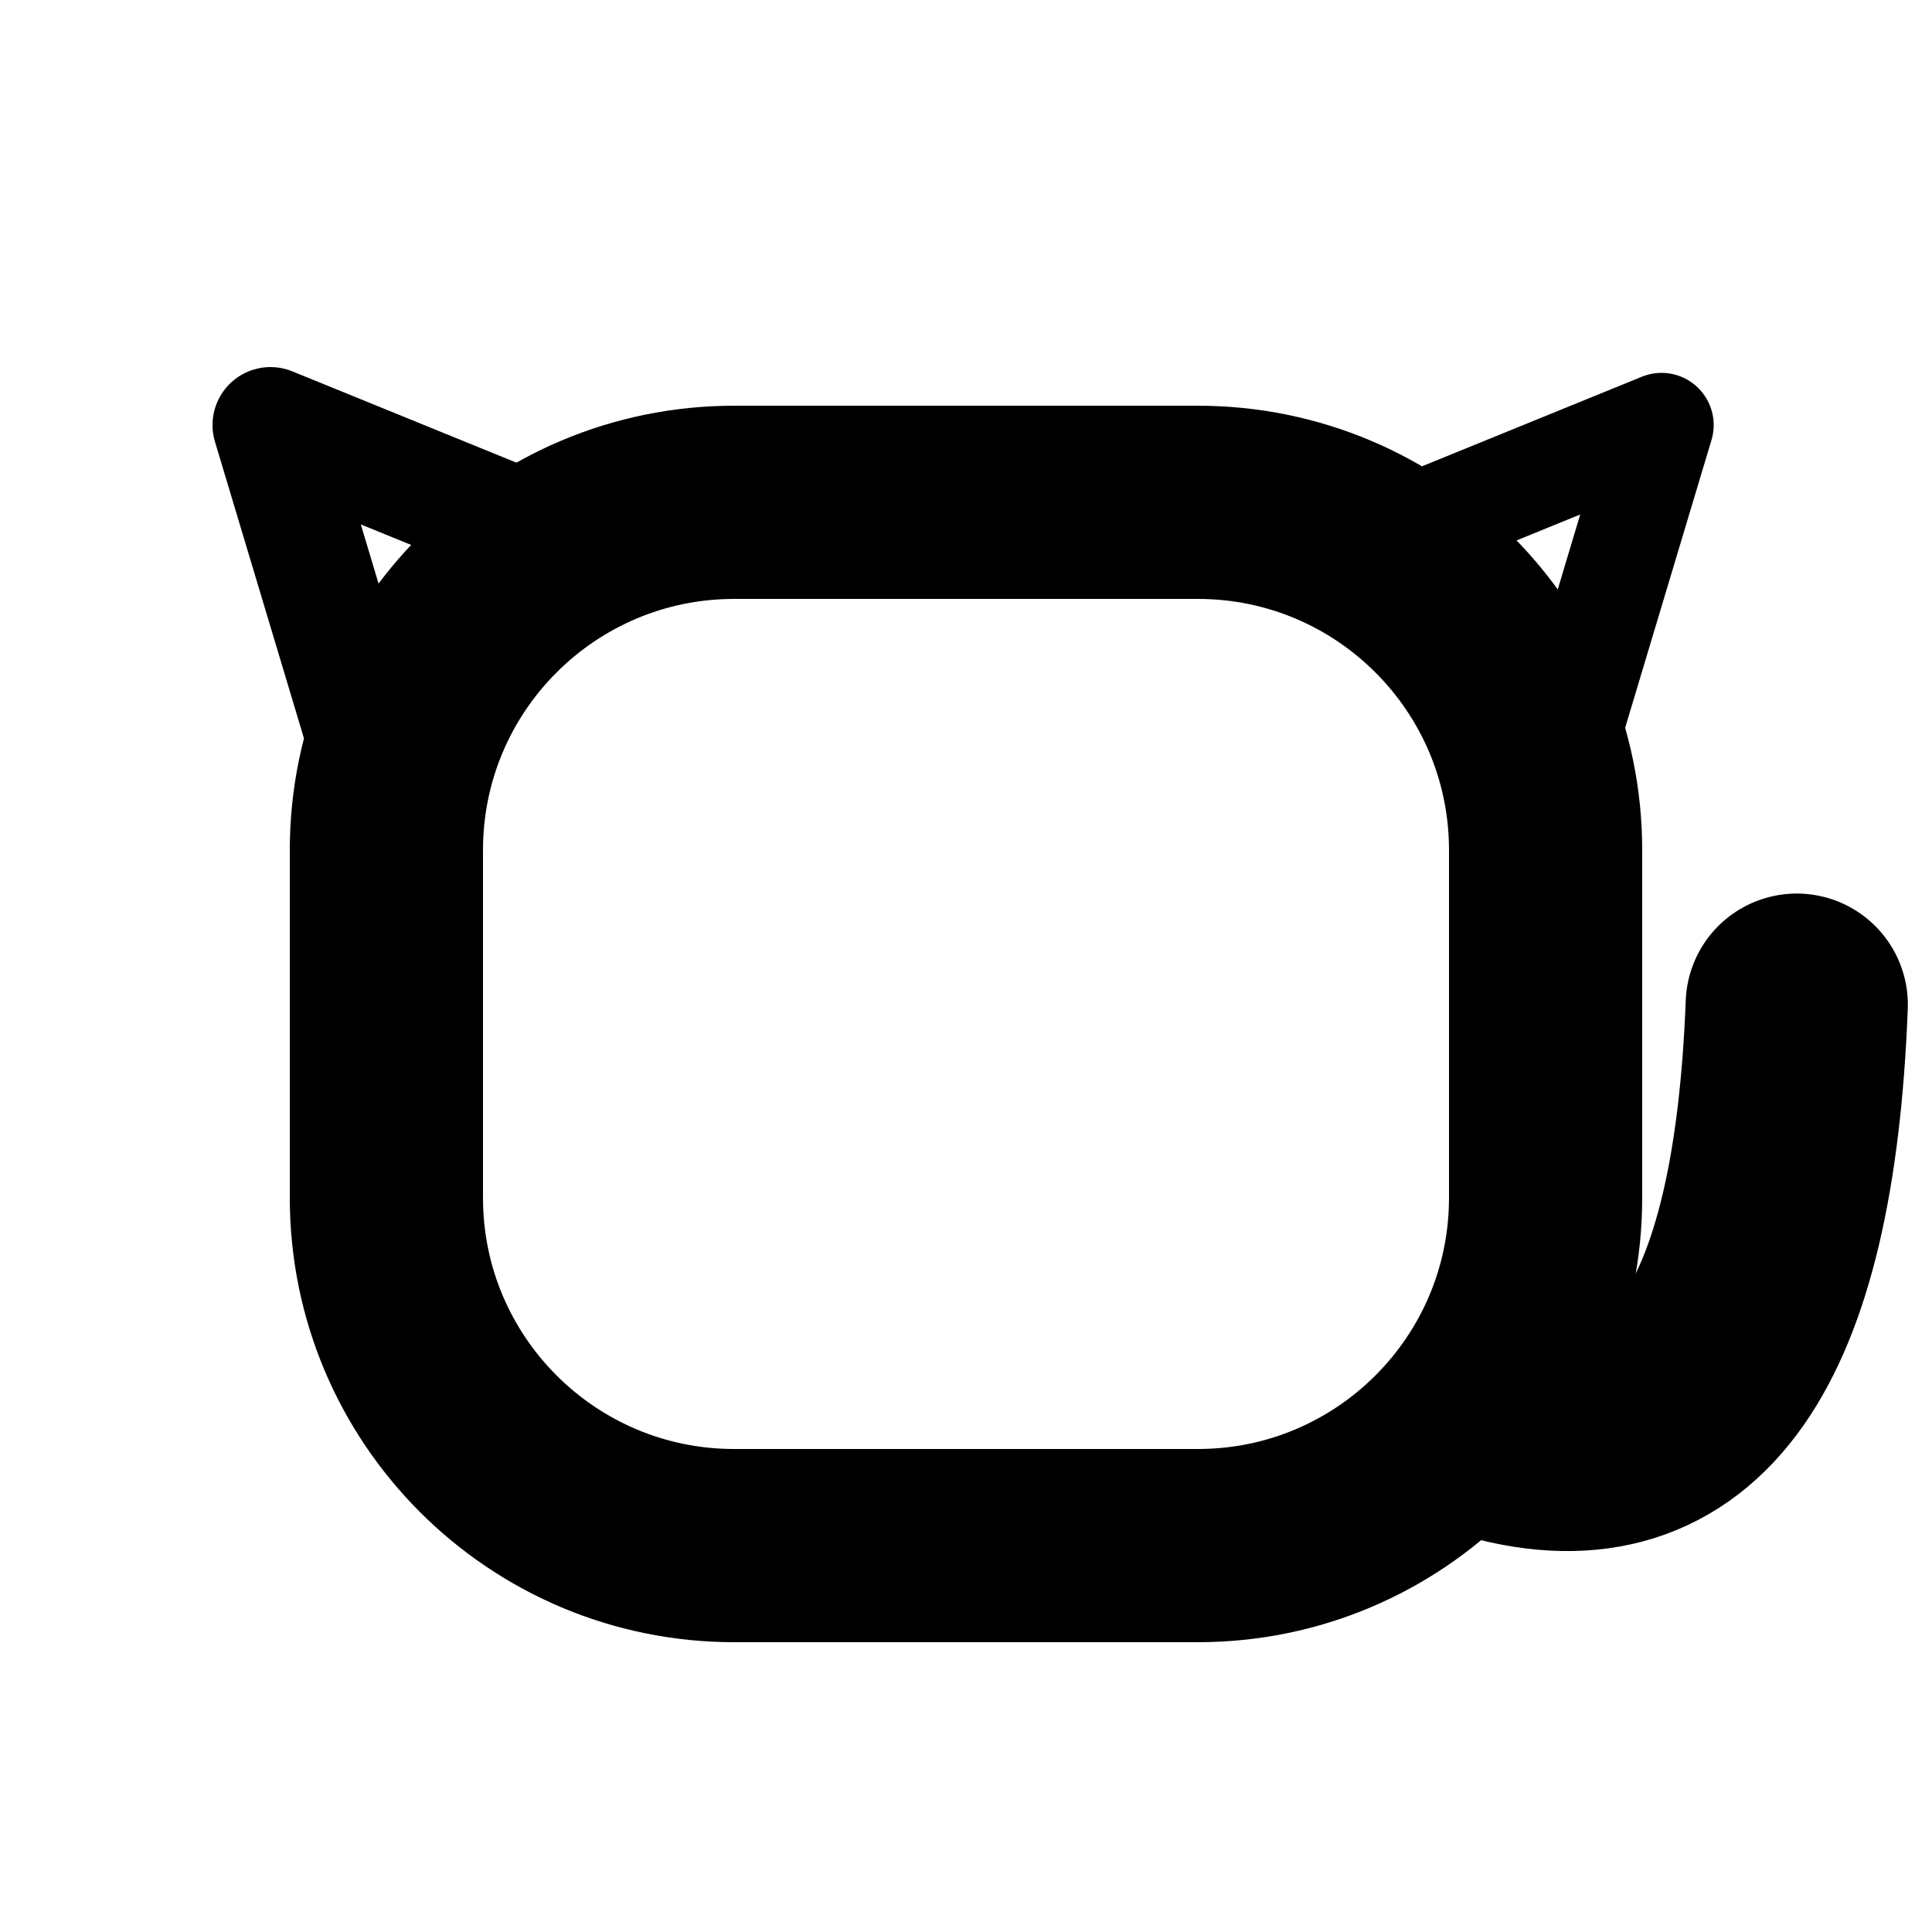
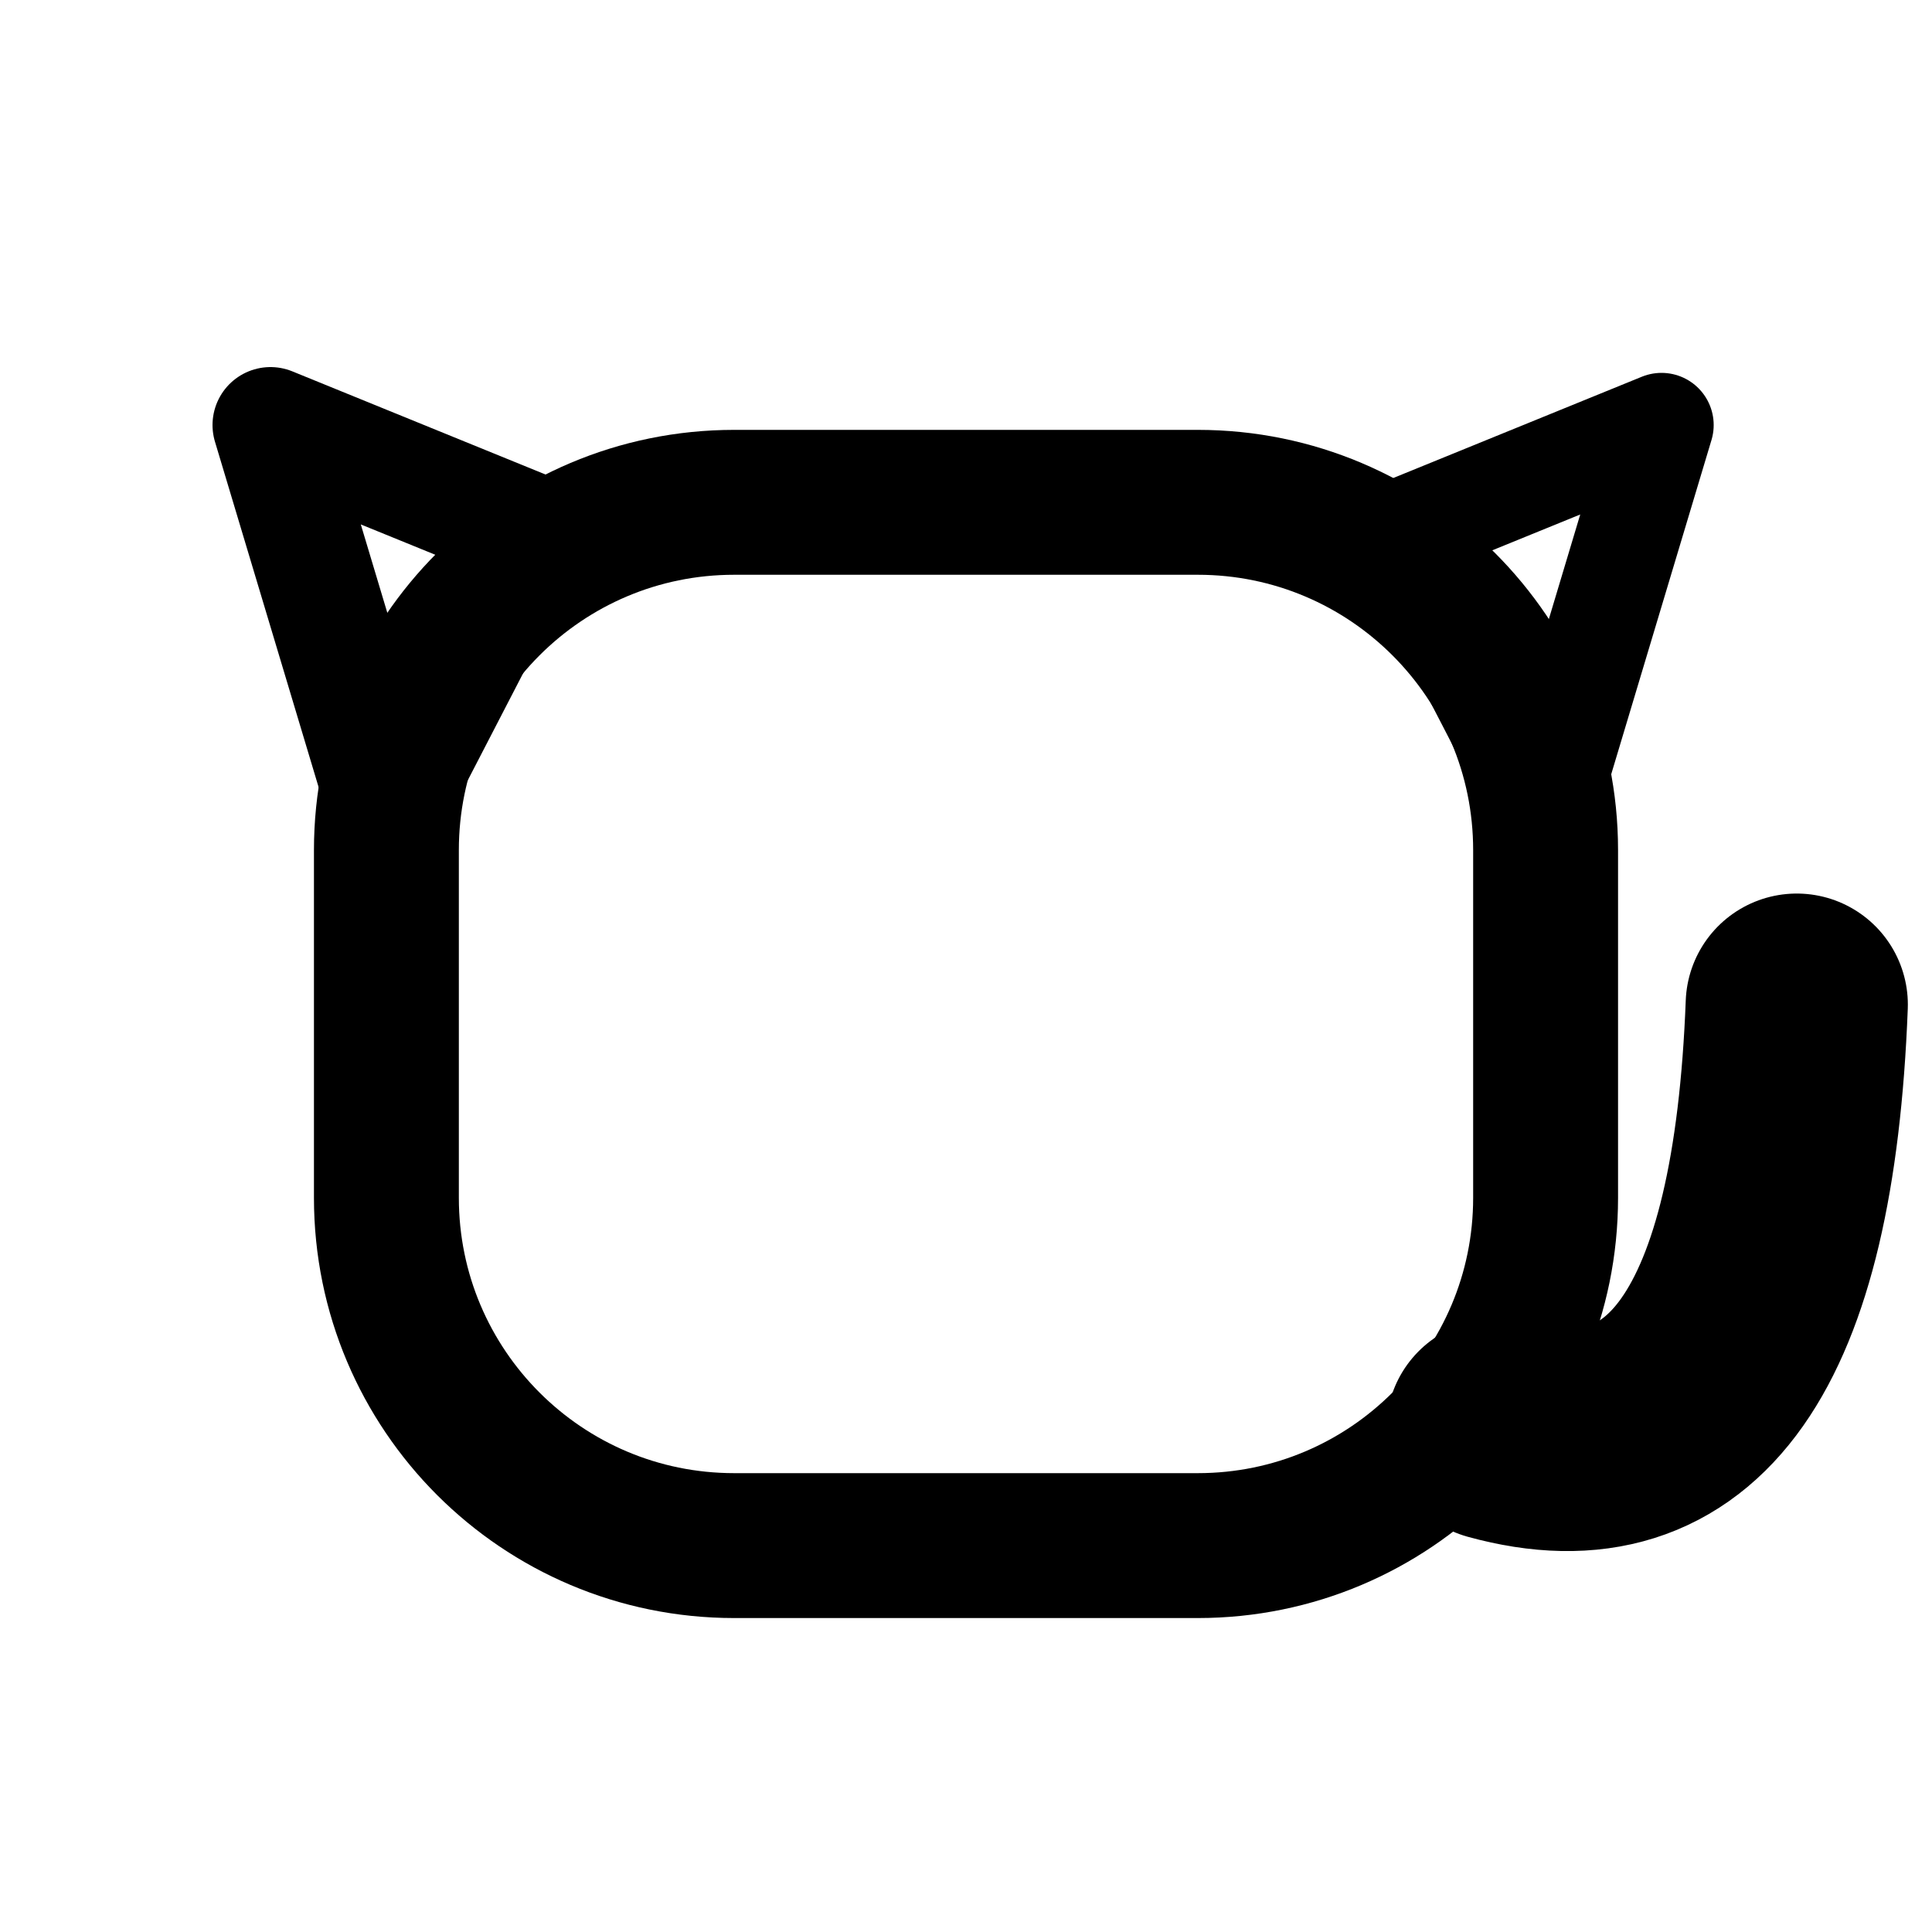
<svg xmlns="http://www.w3.org/2000/svg" width="20" height="20" viewBox="0 0 20 20">
  <rect width="20" height="20" fill="none" />
  <path d="M 4 8.4 L 2.8 4.4 L 5.5 5.5 Z" fill="none" stroke="currentColor" stroke-width="1.2" stroke-linejoin="round" stroke-linecap="round" />
  <path d="M 16 8.4 L 17.2 4.4 L 14.5 5.5 Z" fill="none" stroke="currentColor" stroke-width="1.08" stroke-linejoin="round" stroke-linecap="round" />
-   <rect x="4" y="5.2" width="12" height="10.8" rx="3.6" fill="none" stroke="currentColor" stroke-width="2" />
+   <rect x="4" y="5.2" width="12" height="10.8" rx="3.6" fill="none" stroke="currentColor" stroke-width="1.5" />
  <path d="M 15.5 14.8 Q 18.4 15.6 18.6 10.4" stroke="currentColor" stroke-width="2.3" fill="none" stroke-linecap="round" />
</svg>
